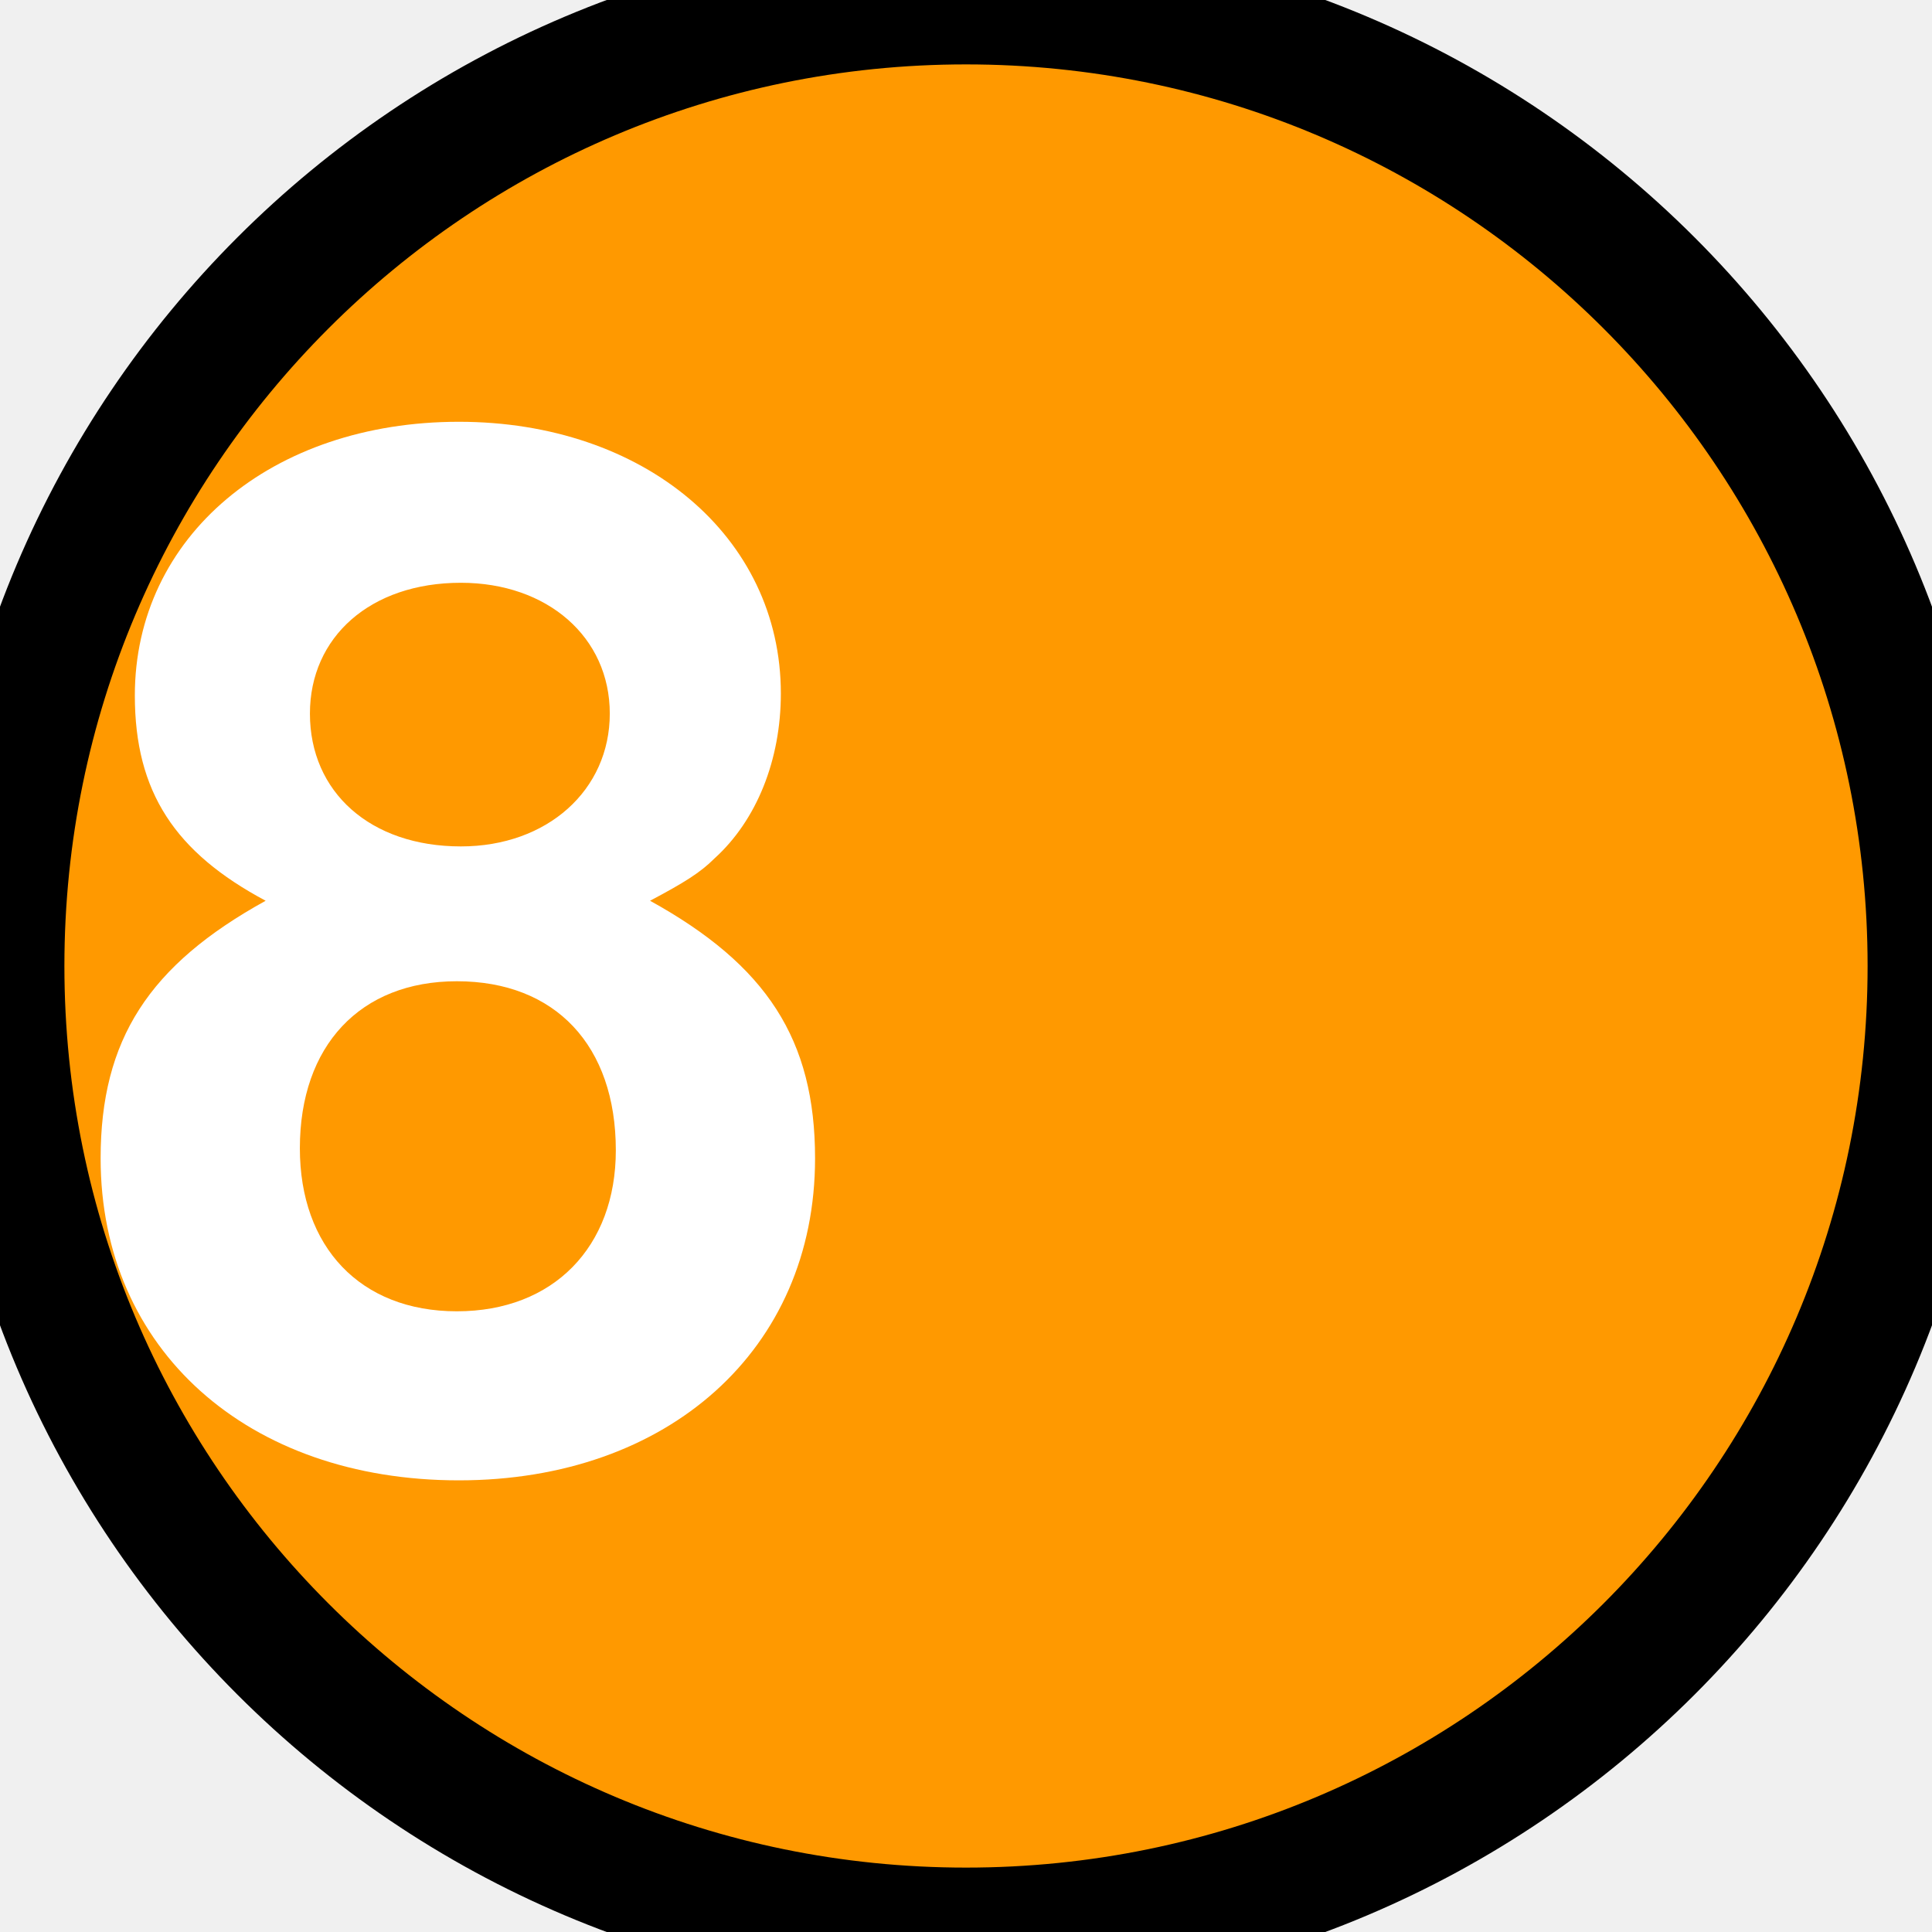
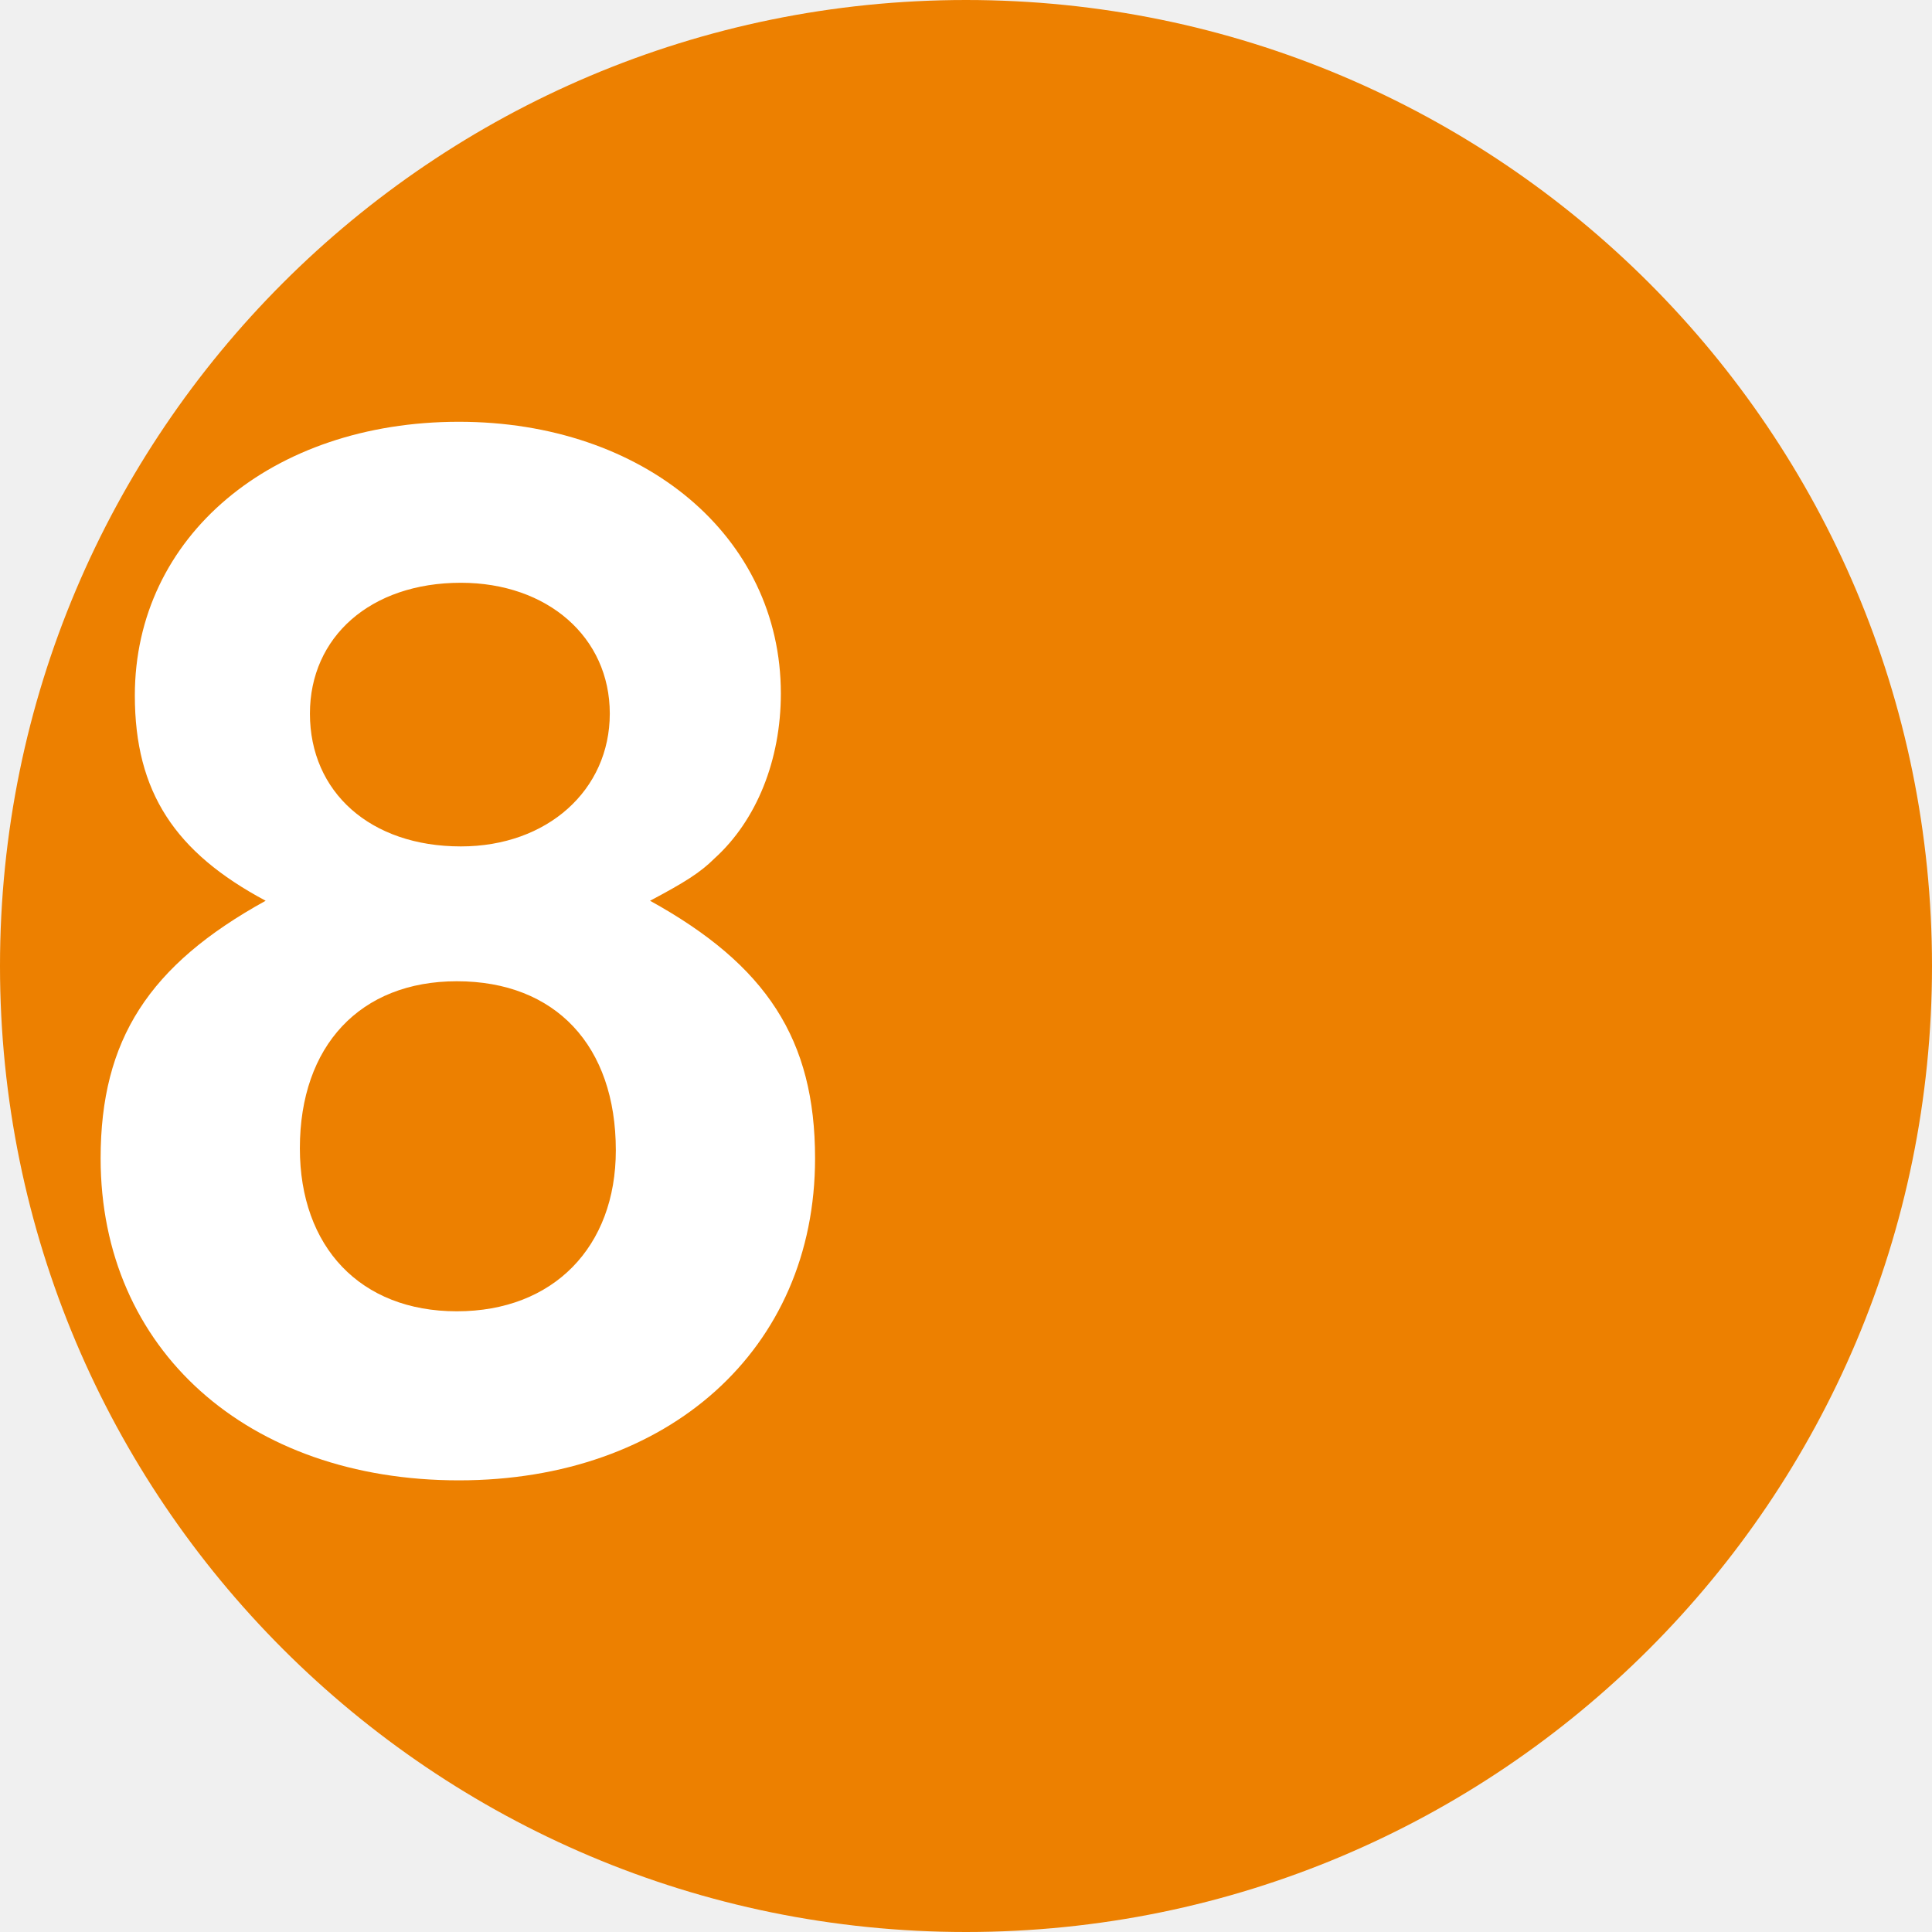
<svg xmlns="http://www.w3.org/2000/svg" width="15" height="15" id="svg2" version="1.1">
  <defs id="defs4" />
  <g id="layer1" transform="translate(0,-1037.362)">
-     <path style="fill:#ff9900;fill-opacity:1;stroke:#000000;stroke-opacity:1;stroke-width:1;stroke-miterlimit:4;stroke-dasharray:none" id="path2987" d="m 15,7.5 a 7.5,7.5 0 1 1 -15,0 7.5,7.5 0 1 1 15,0 z" transform="translate(0,1037.362)" />
-     <text xml:space="preserve" style="font-size:10px;font-style:normal;font-variant:normal;font-weight:normal;font-stretch:normal;text-align:center;line-height:125%;letter-spacing:0px;word-spacing:0px;text-anchor:middle;fill:#ff9900;fill-opacity:1;stroke:none;font-family:Helvetica,Swis721 Hv BT;-inkscape-font-specification:Helvetica,Swis721 Hv BT" x="7.497" y="1048.603" id="text3757">
+     <path style="fill:#ed8000;fill-opacity:1;stroke:none" id="path2987" d="m 15,7.5 a 7.5,7.5 0 1 1 -15,0 7.5,7.5 0 1 1 15,0 z" transform="translate(0,1037.362)" />
+     <text xml:space="preserve" style="font-size:10px;font-style:normal;font-variant:normal;font-weight:normal;font-stretch:normal;text-align:center;line-height:125%;letter-spacing:0px;word-spacing:0px;text-anchor:middle;fill:#ed8000;fill-opacity:1;stroke:none;font-family:Helvetica,Swis721 Hv BT;-inkscape-font-specification:Helvetica,Swis721 Hv BT" x="7.497" y="1048.603" id="text3757">
      <tspan id="tspan3759" x="7.497" y="1048.603" style="font-size:11px;font-style:normal;font-variant:normal;font-weight:bold;font-stretch:normal;fill:#ffffff;fill-opacity:1;font-family:Helvetica,Swis721 BT;-inkscape-font-specification:Helvetica,Swis721 BT Bold">18</tspan>
    </text>
-     <text xml:space="preserve" style="font-size:10px;font-style:normal;font-variant:normal;font-weight:normal;font-stretch:normal;text-align:center;line-height:125%;letter-spacing:0px;word-spacing:0px;text-anchor:middle;fill:#ff9900;fill-opacity:1;stroke:none;font-family:Helvetica,Arial;-inkscape-font-specification:Arial" x="25.625" y="23.188" id="text3767" transform="translate(0,1037.362)">
+     <text xml:space="preserve" style="font-size:10px;font-style:normal;font-variant:normal;font-weight:normal;font-stretch:normal;text-align:center;line-height:125%;letter-spacing:0px;word-spacing:0px;text-anchor:middle;fill:#ed8000;fill-opacity:1;stroke:none;font-family:Helvetica,Arial;-inkscape-font-specification:Arial" x="25.625" y="23.188" id="text3767" transform="translate(0,1037.362)">
      <tspan id="tspan3769" x="25.625" y="23.188" />
    </text>
  </g>
</svg>
